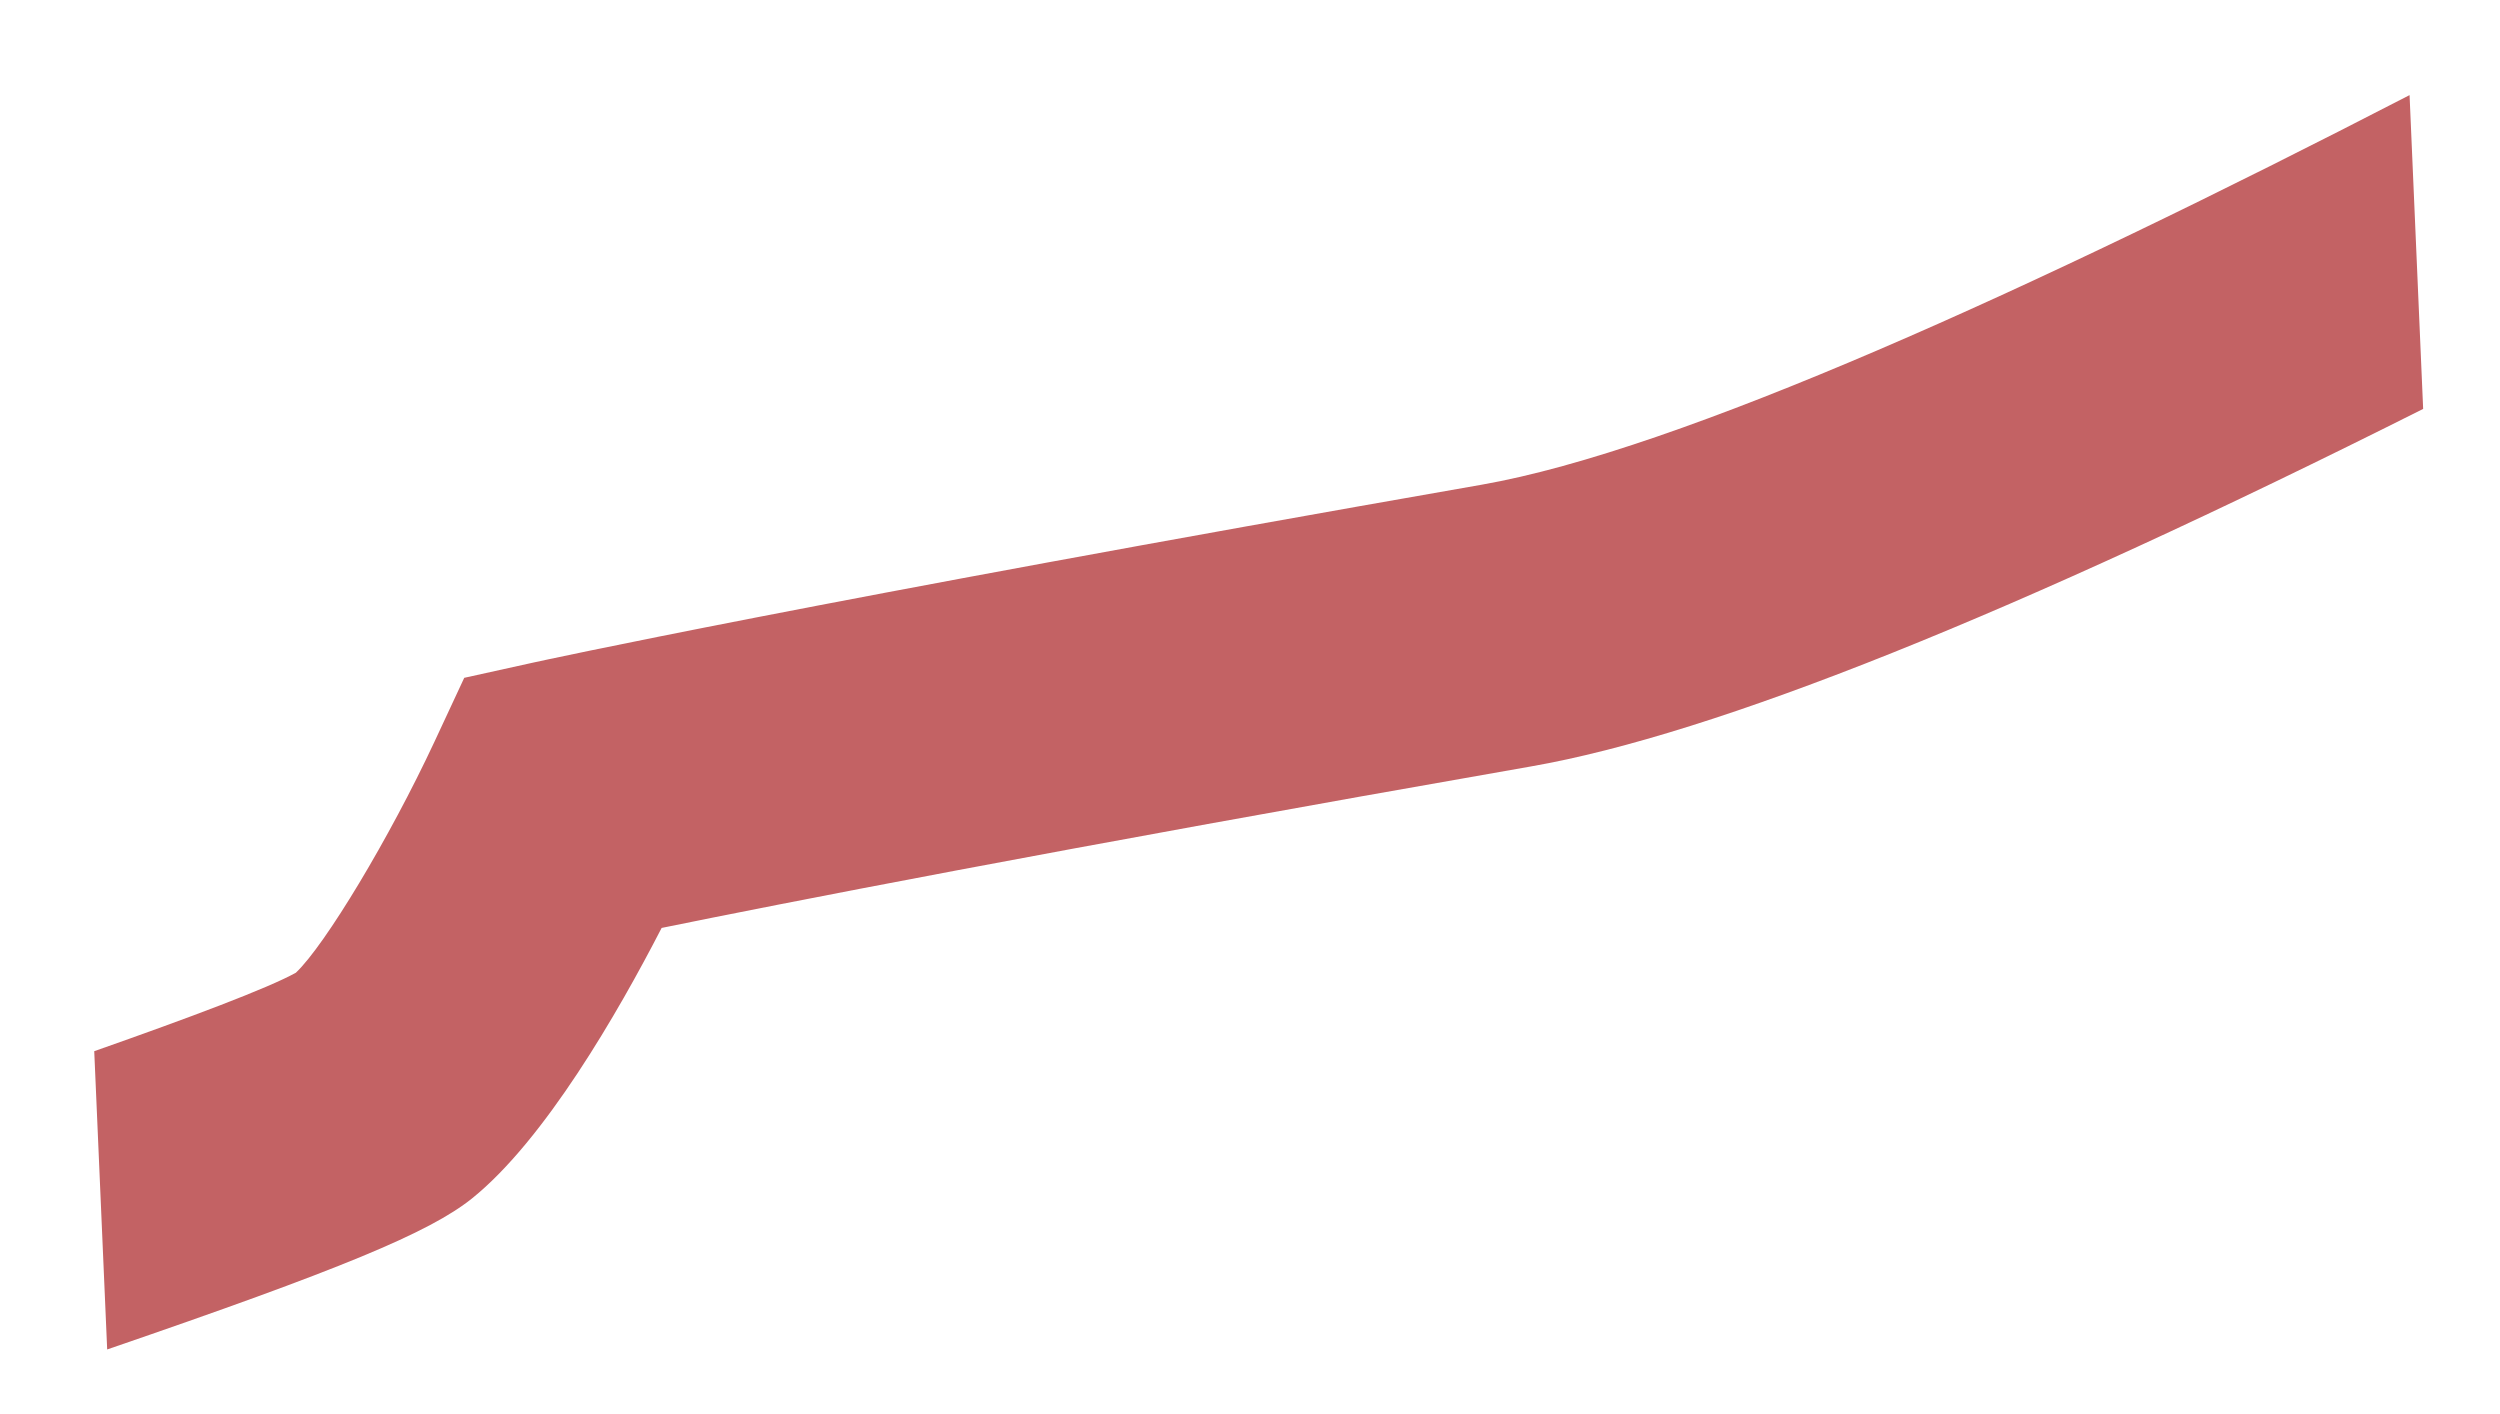
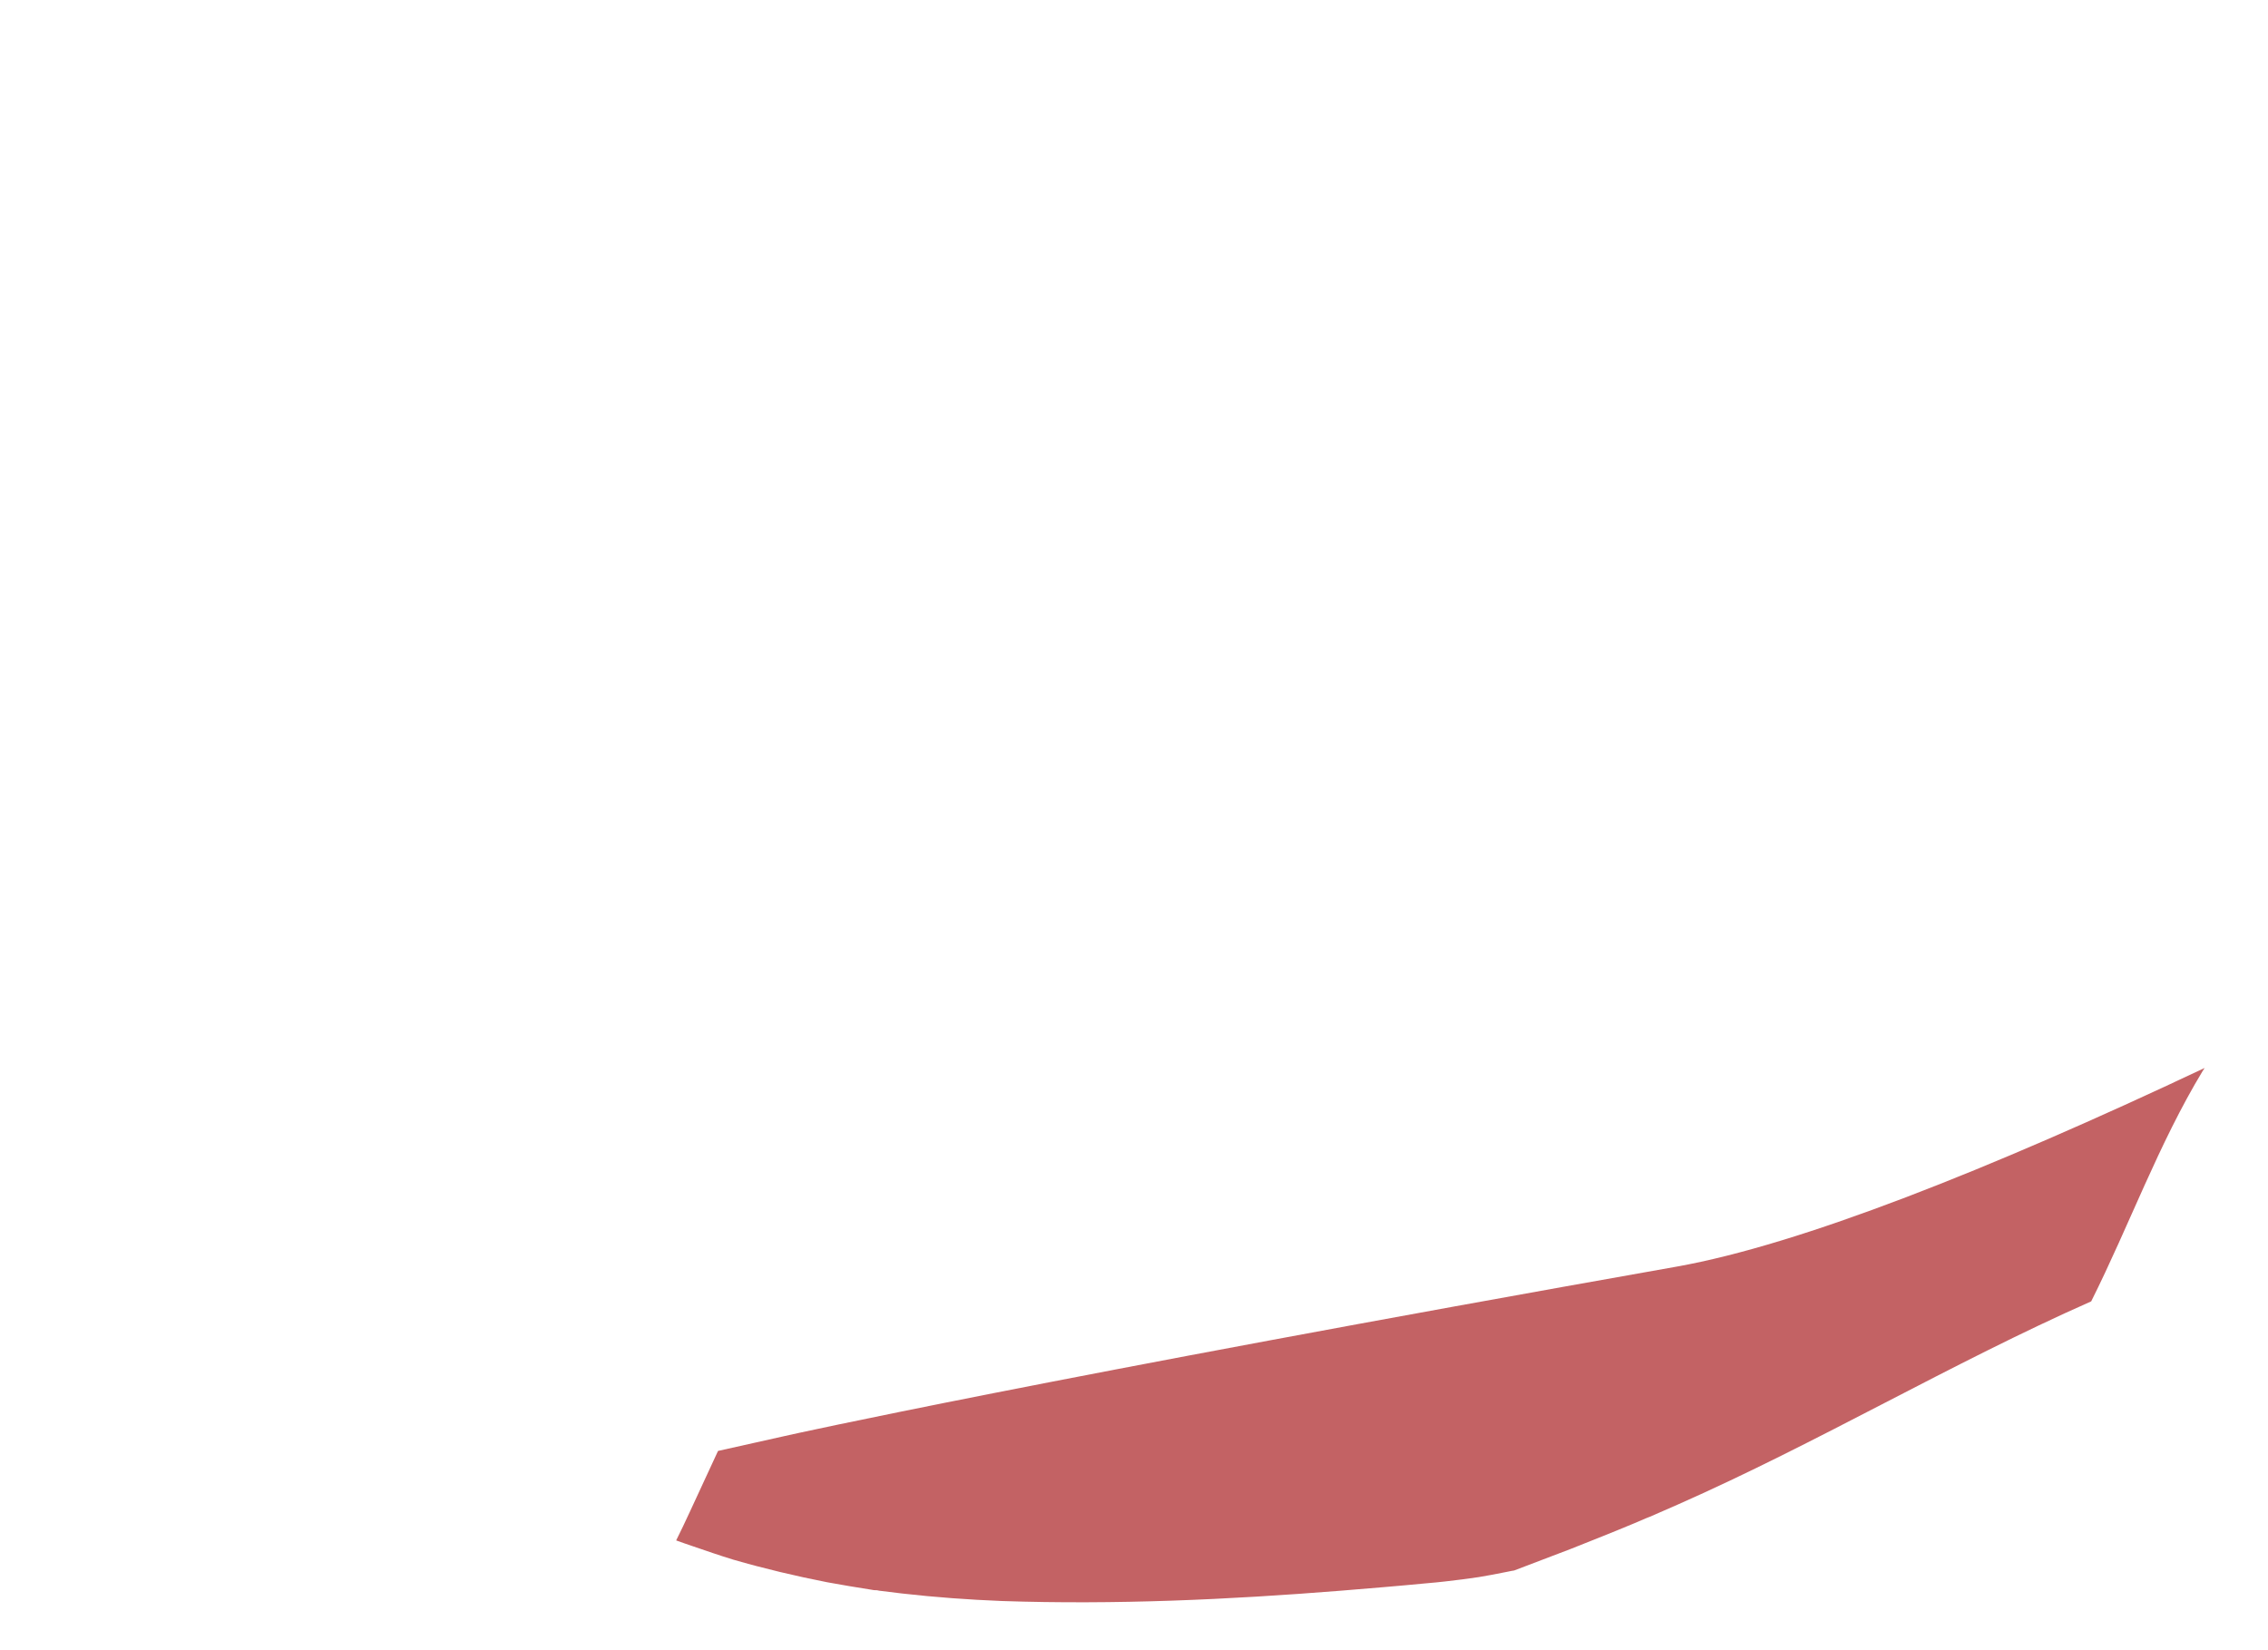
- <svg xmlns="http://www.w3.org/2000/svg" width="23" height="13" viewBox="0 0 23 13" fill="none">
-   <path d="M13.633 4.459C7.38 5.553 5.003 6.075 4.905 6.096L4.271 6.236L3.997 6.824C3.583 7.711 2.99 8.696 2.722 8.949C2.465 9.092 1.745 9.362 0.867 9.671L0.986 12.415C3.13 11.679 3.949 11.341 4.342 11.026C5.011 10.488 5.686 9.315 6.087 8.537C7.146 8.321 9.64 7.829 14.086 7.051C15.781 6.755 18.528 5.653 22.293 3.762L22.168 0.875C18.691 2.67 15.447 4.141 13.633 4.459Z" fill="#C36264" />
+ <svg xmlns="http://www.w3.org/2000/svg" width="22" height="16" viewBox="0 0 22 16" fill="none">
+   <path d="M13.005 15.432C13.285 15.409 13.569 15.386 13.848 15.359C13.961 15.35 14.074 15.336 14.186 15.322C14.213 15.318 14.34 15.3 14.344 15.3C14.425 15.286 14.506 15.272 14.592 15.254C14.624 15.249 14.655 15.24 14.687 15.236C14.867 15.167 15.047 15.099 15.228 15.03C15.435 14.948 15.642 14.866 15.85 14.779C15.89 14.761 15.926 14.747 15.967 14.729C15.985 14.72 15.994 14.72 16.003 14.715C16.093 14.674 16.183 14.638 16.273 14.597C17.639 13.994 18.924 13.227 20.285 12.625C20.655 11.886 20.939 11.096 21.367 10.389C21.372 10.38 21.381 10.37 21.385 10.361C19.285 11.352 17.463 12.073 16.269 12.287C10.057 13.387 7.695 13.912 7.596 13.935L6.965 14.076L6.69 14.67C6.649 14.761 6.604 14.852 6.559 14.944C6.609 14.962 6.658 14.98 6.713 14.998C6.848 15.044 6.979 15.09 7.114 15.131C7.411 15.217 7.718 15.29 8.024 15.35C8.169 15.377 8.313 15.4 8.457 15.423C8.471 15.427 8.484 15.427 8.493 15.427C8.502 15.427 8.511 15.427 8.529 15.432C8.601 15.441 8.678 15.45 8.75 15.459C9.075 15.496 9.395 15.519 9.719 15.532C10.819 15.569 11.915 15.519 13.005 15.432Z" fill="#C36264" />
</svg>
